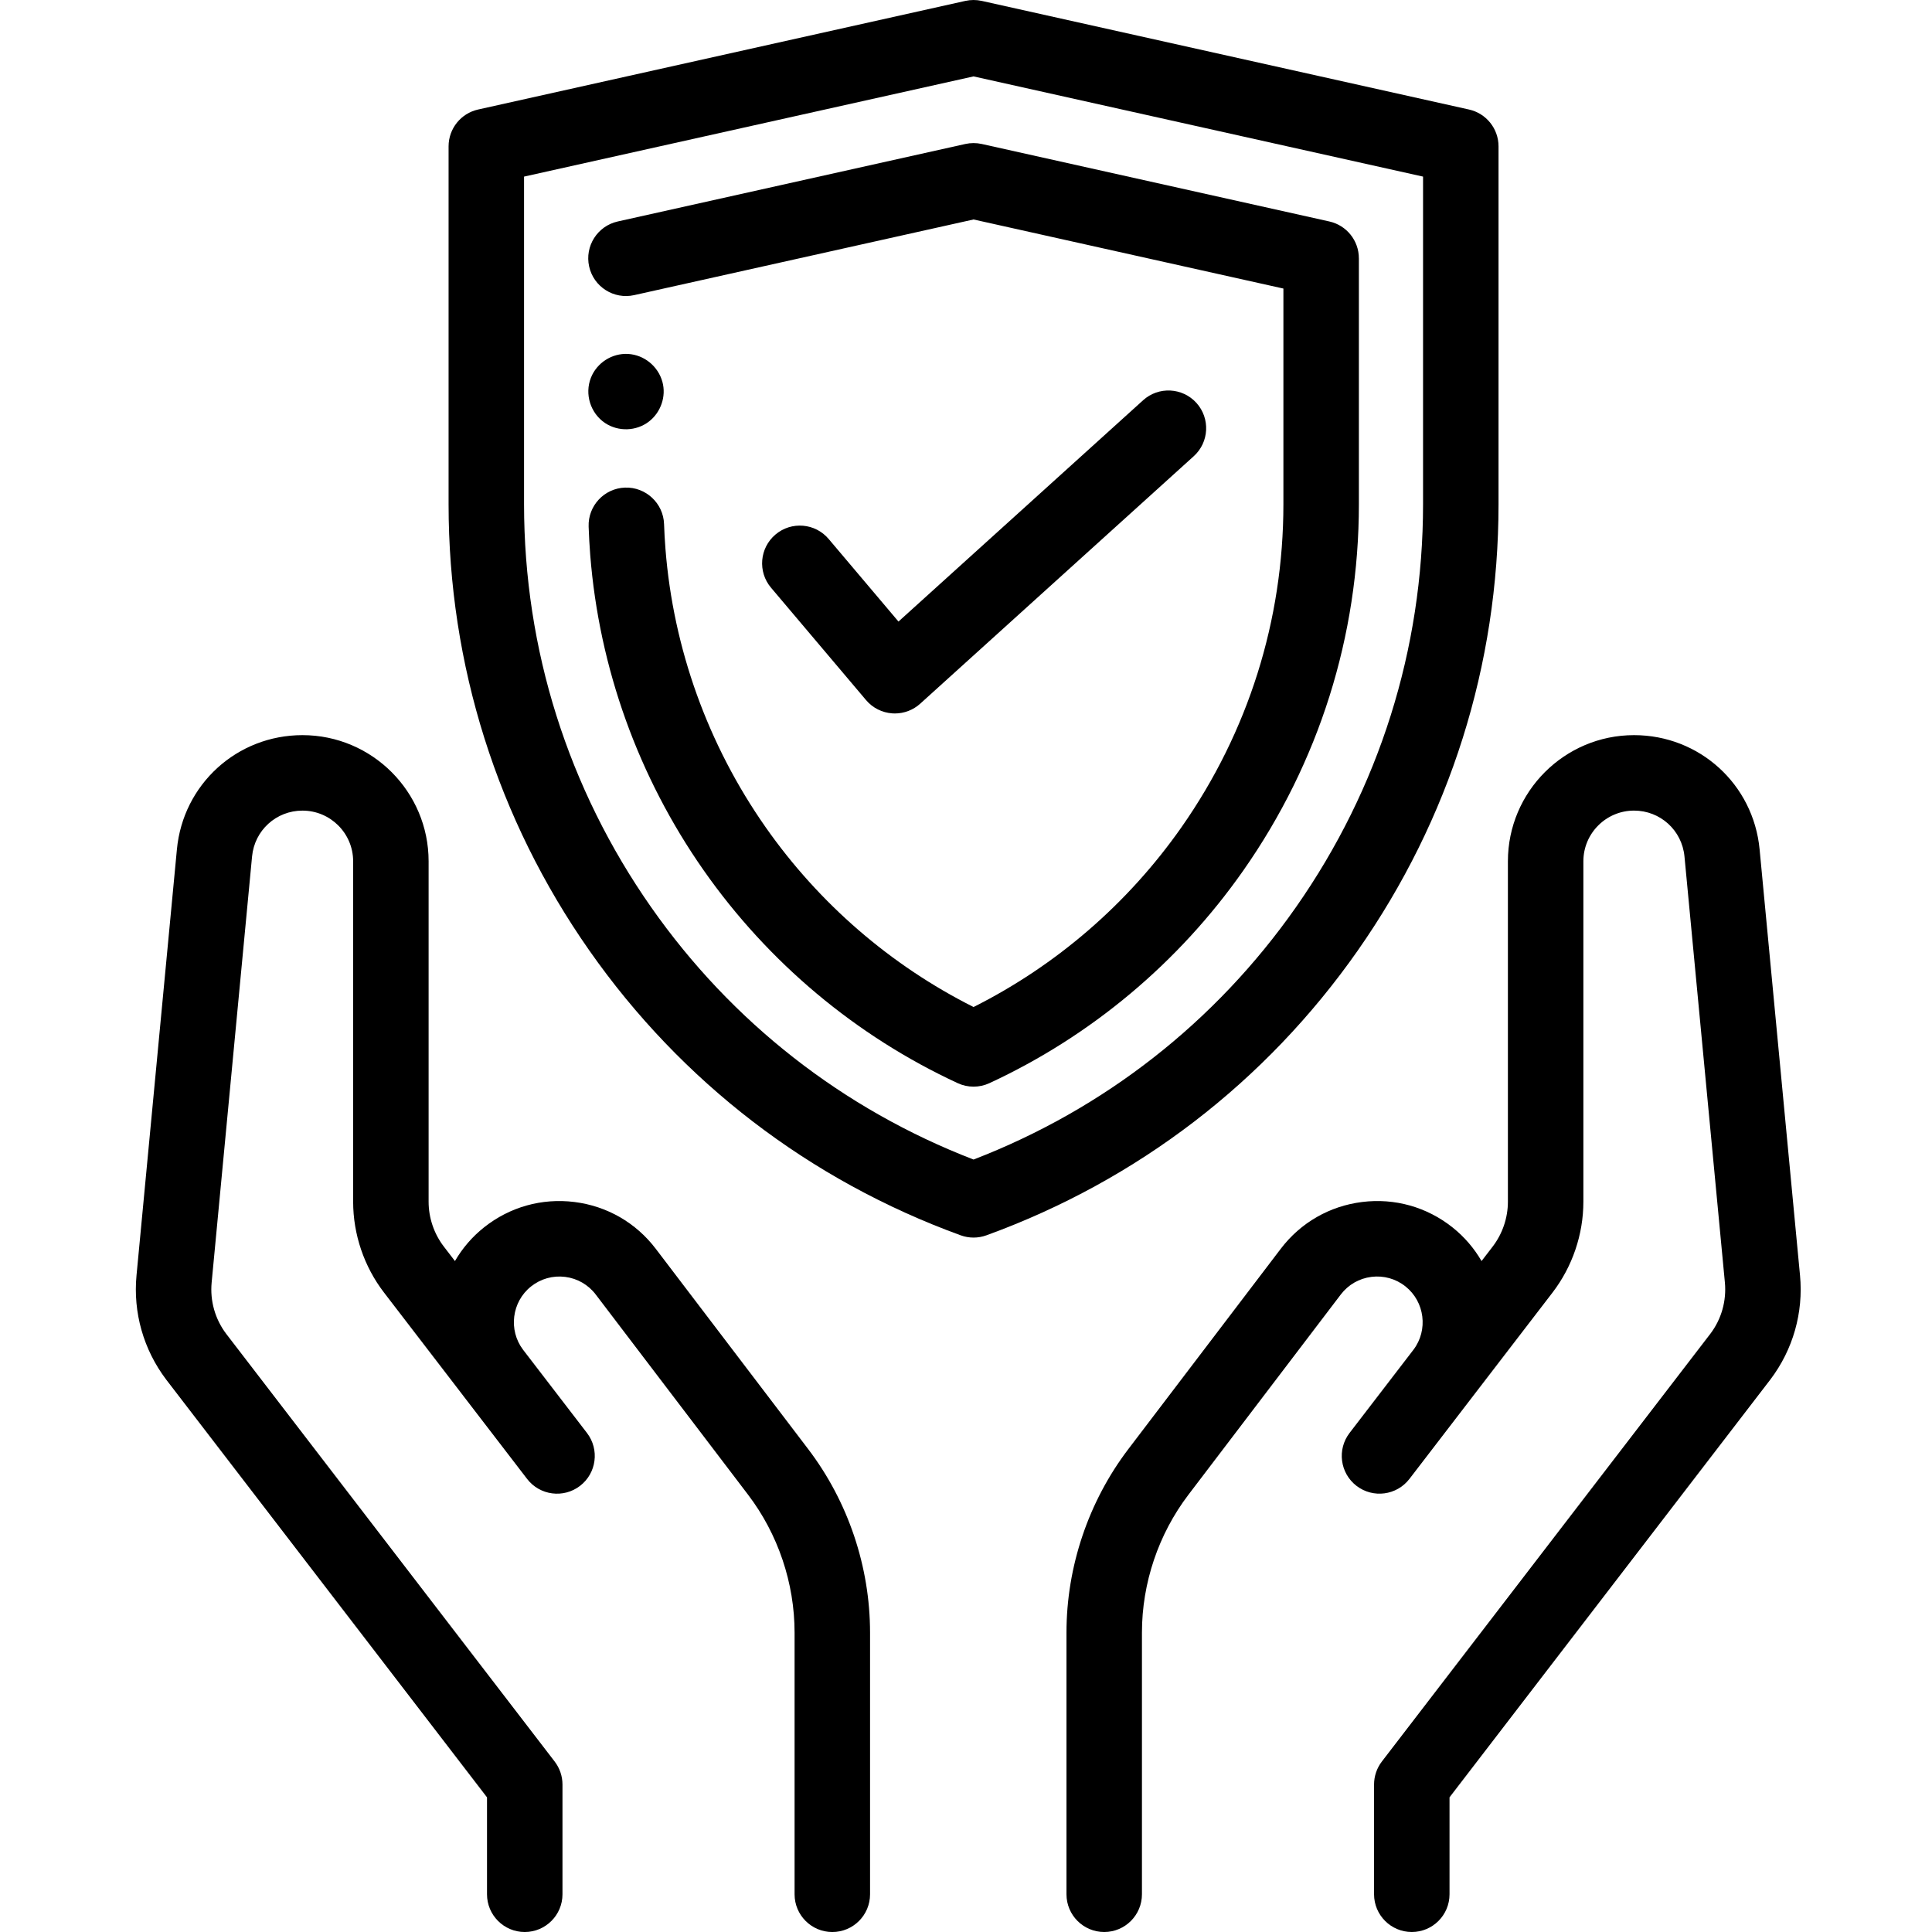
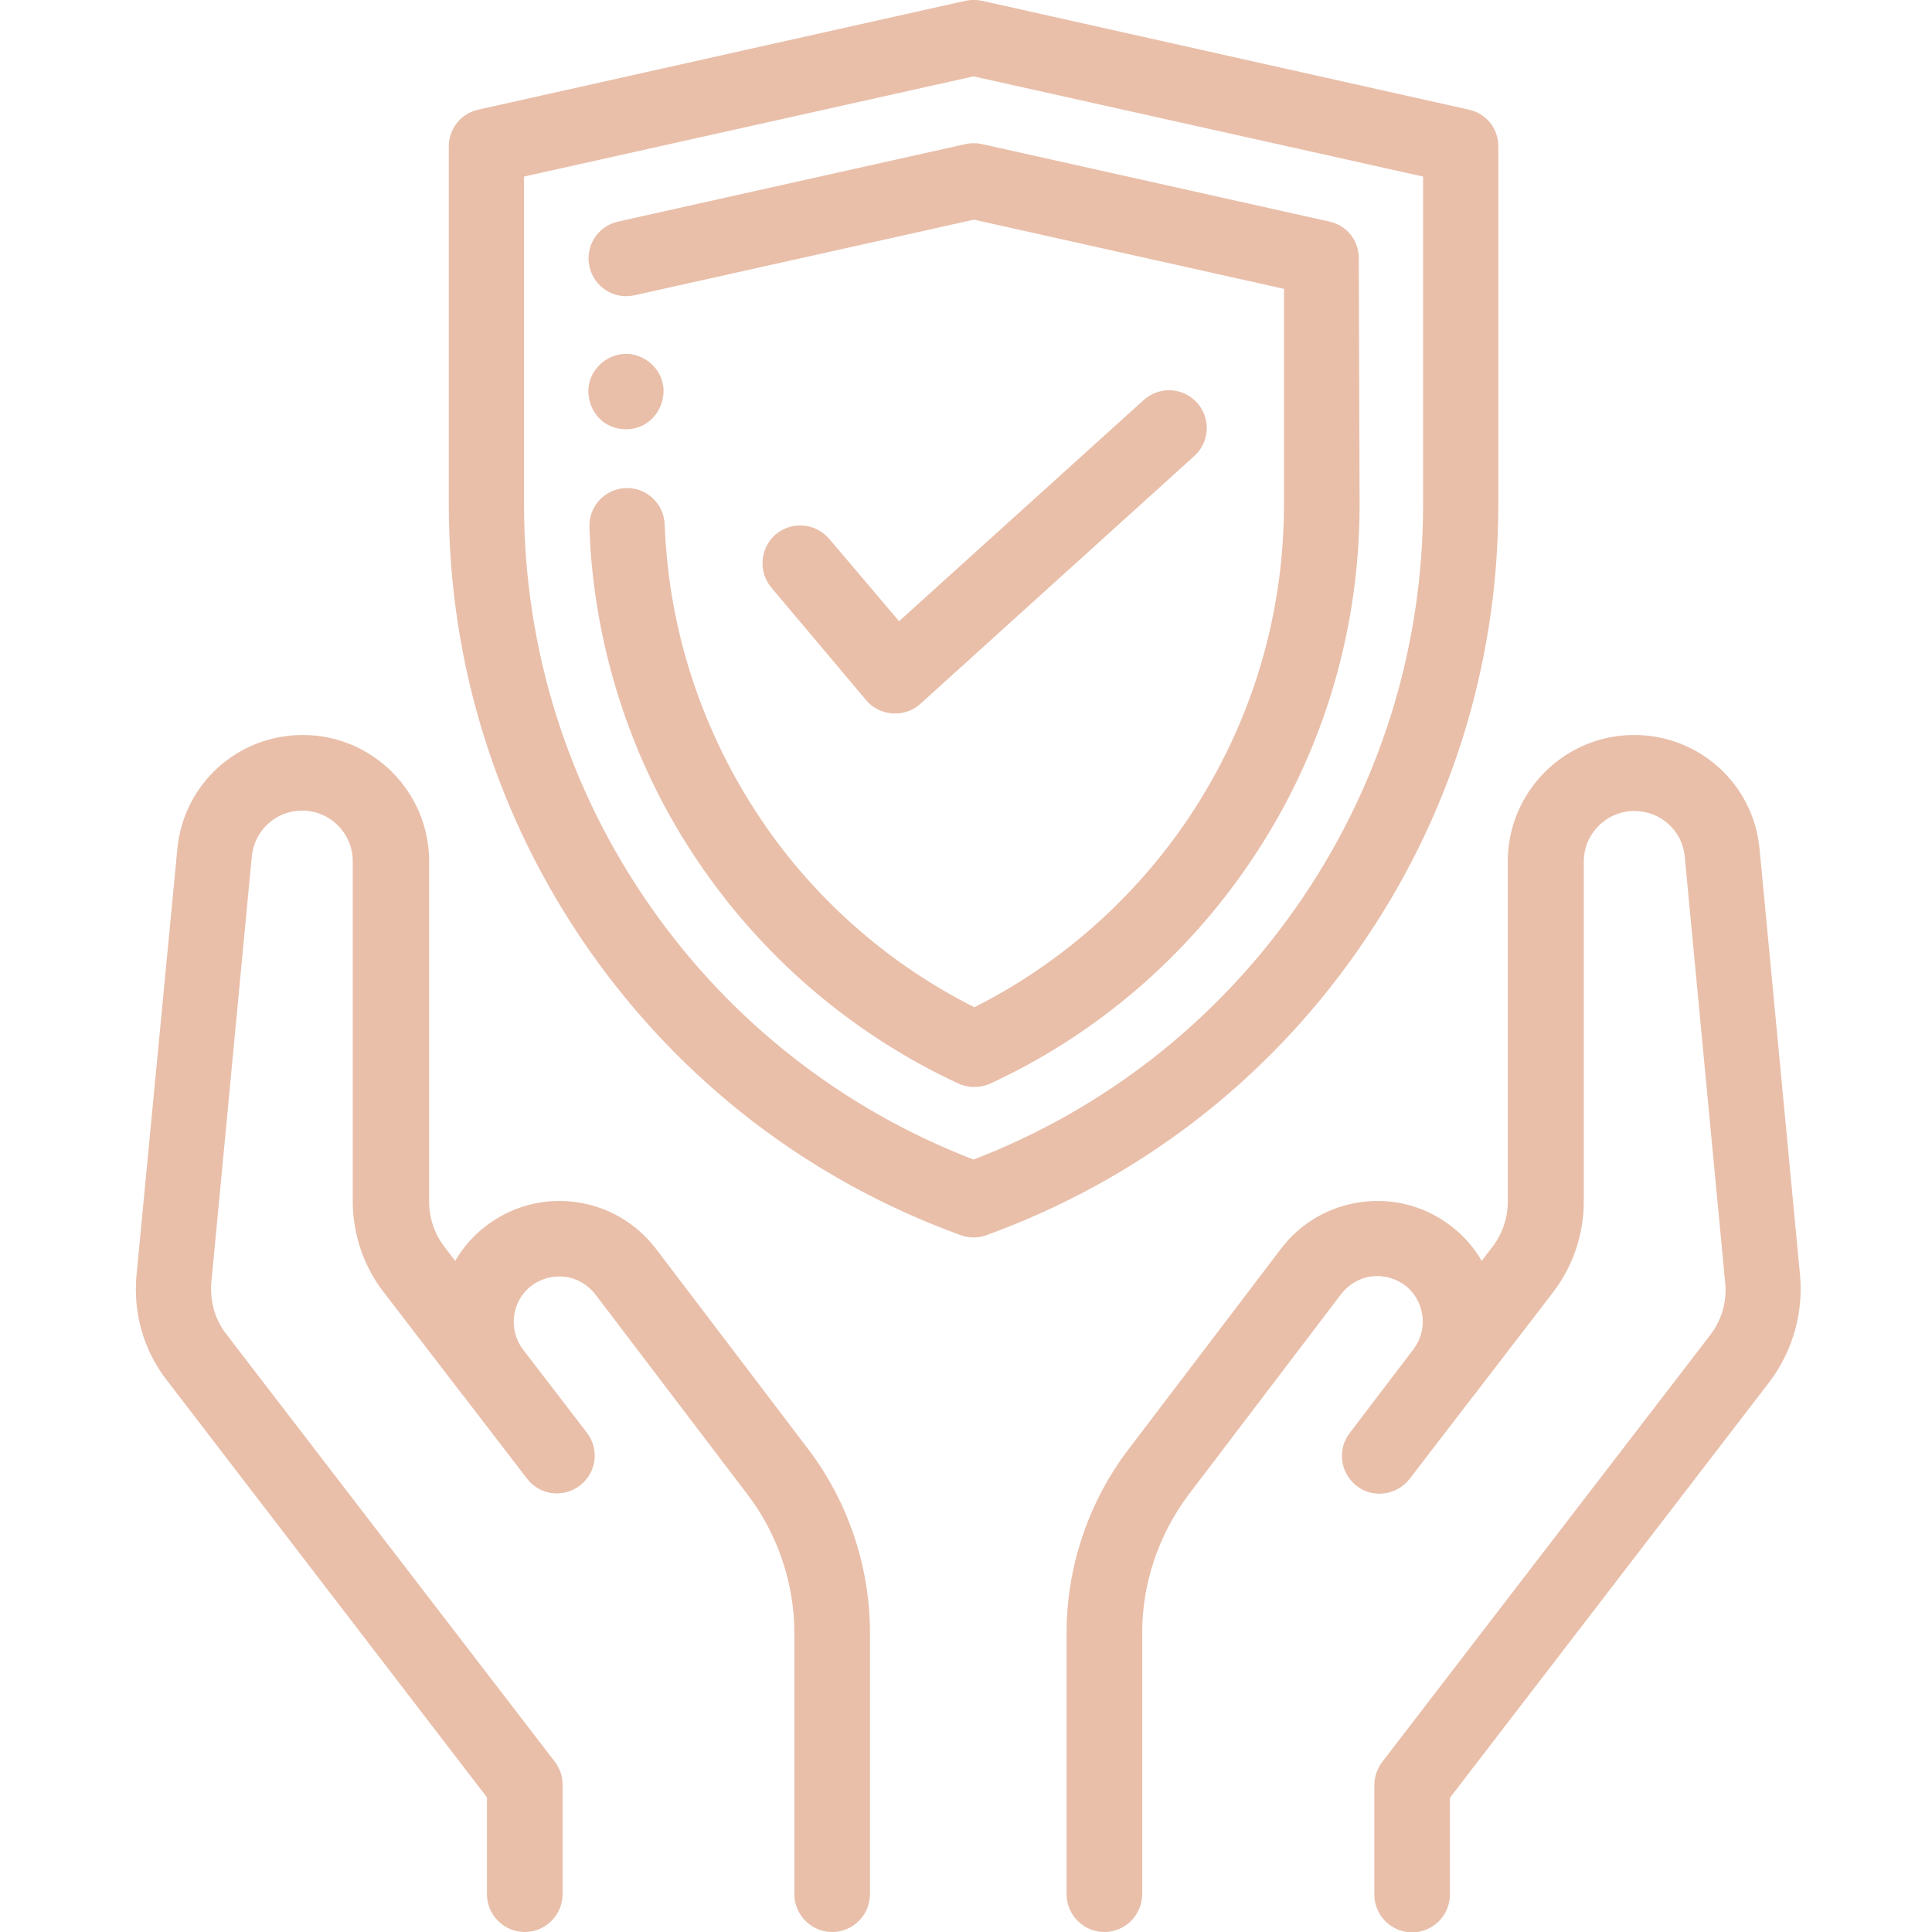
- <svg xmlns="http://www.w3.org/2000/svg" height="511pt" viewBox="-35 0 511 511.999" width="511pt">
-   <path d="m324.324 251.895c24.402-34.84 37.301-75.738 37.301-118.273v-94.836c0-4.684-3.254-8.742-7.824-9.762l-129.125-28.785c-1.434-.316-2.918-.316-4.352 0l-129.121 28.785c-4.574 1.02-7.824 5.078-7.824 9.762v94.836c0 42.535 12.898 83.434 37.301 118.27 24.402 34.84 58.43 60.938 98.406 75.477 1.102.398 2.262.602 3.414.602 1.156 0 2.316-.203 3.418-.602 39.977-14.535 74.004-40.637 98.406-75.473zm-101.824 55.395c-34.617-13.348-64.105-36.41-85.438-66.871-22.035-31.457-33.684-68.387-33.684-106.797v-86.82l119.121-26.555 119.125 26.555v86.82c0 38.406-11.648 75.336-33.684 106.797-21.336 30.461-50.824 53.523-85.441 66.871zm0 0" />
-   <path d="m324.613 68.453c0-4.688-3.25-8.742-7.824-9.762l-92.109-20.535c-1.434-.316-2.922-.316-4.355 0l-92.113 20.535c-5.391 1.203-8.785 6.547-7.582 11.938 1.199 5.391 6.547 8.785 11.934 7.582l89.938-20.047 82.113 18.305v57.152c0 30.773-9.332 60.359-26.984 85.566-14.184 20.25-33.176 36.656-55.129 47.684-21.953-11.023-40.941-27.434-55.125-47.684-15.27-21.801-24.441-47.285-26.52-73.691-.176-2.203-.301-4.43-.375-6.625-.191-5.523-4.852-9.84-10.34-9.652-5.52.191-9.84 4.82-9.648 10.34.086 2.488.227 5.016.422 7.508 2.359 29.965 12.762 58.871 30.078 83.594 17.105 24.418 40.379 43.918 67.309 56.387 1.332.617 2.77.926 4.203.926s2.867-.309 4.199-.926c26.934-12.473 50.207-31.969 67.309-56.387 20.02-28.582 30.605-62.141 30.605-97.039v-65.168zm0 0" />
-   <path d="m194.012 185.531c1.75 2.07 4.262 3.34 6.969 3.52.223.016.445.023.668.023 2.469 0 4.863-.914 6.707-2.582l72.5-65.594c4.094-3.703 4.41-10.027.707-14.125-3.707-4.094-10.031-4.41-14.125-.707l-64.832 58.652-18.504-21.887c-3.562-4.215-9.875-4.746-14.09-1.18-4.219 3.566-4.746 9.875-1.184 14.094zm0 0" />
-   <path d="m138.293 330.953c-5.27-6.93-12.93-11.336-21.566-12.414-8.637-1.074-17.145 1.312-23.957 6.73-3.188 2.535-5.762 5.574-7.703 8.922l-2.938-3.828c-2.609-3.395-4.043-7.621-4.043-11.902v-90.215c0-18.43-14.996-33.426-33.426-33.426-17.336 0-31.641 13.016-33.277 30.27l-10.703 112.879c-.941 9.887 1.848 19.695 7.883 27.664l85 110.68v25.688c0 5.523 4.477 10 10 10 5.52 0 10-4.477 10-10v-29.086c0-2.203-.73-4.344-2.07-6.09l-87.027-113.32c-2.965-3.914-4.34-8.762-3.875-13.648l10.707-112.875c.656-6.934 6.402-12.16 13.363-12.16 7.406 0 13.426 6.023 13.426 13.426v90.215c0 8.664 2.906 17.215 8.184 24.082l20.934 27.262c.031.043.062.086.094.129l16.891 21.996c3.367 4.379 9.645 5.203 14.023 1.84 4.379-3.363 5.203-9.641 1.84-14.023l-16.945-22.066c-3.926-5.195-2.988-12.695 2.121-16.758 2.566-2.043 5.773-2.941 9.027-2.539 3.254.406 6.141 2.07 8.125 4.68l40.371 53.055c7.945 10.441 12.32 23.418 12.32 36.539v69.344c0 5.523 4.477 10 10 10 5.523 0 10-4.477 10-10v-69.344c0-17.469-5.824-34.746-16.402-48.648zm0 0" />
-   <path d="m441.52 337.969-10.707-112.879c-1.637-17.254-15.945-30.27-33.277-30.27-18.43 0-33.426 14.996-33.426 33.426v90.215c0 4.281-1.438 8.508-4.043 11.902l-2.941 3.828c-1.938-3.344-4.512-6.383-7.699-8.922-6.812-5.418-15.32-7.805-23.957-6.73-8.637 1.078-16.297 5.484-21.566 12.414l-40.371 53.055c-10.578 13.902-16.406 31.18-16.406 48.652v69.34c0 5.523 4.48 10 10 10 5.523 0 10-4.477 10-10v-69.344c0-13.121 4.375-26.098 12.32-36.539l40.371-53.055c1.988-2.609 4.875-4.27 8.129-4.68 3.254-.402 6.461.496 9.027 2.539 5.105 4.062 6.047 11.562 2.117 16.758l-16.941 22.066c-3.363 4.383-2.539 10.66 1.84 14.023 4.379 3.363 10.656 2.539 14.023-1.84l16.887-21.996c.031-.039.059-.078.09-.117l20.941-27.27c5.273-6.871 8.18-15.422 8.18-24.086v-90.215c0-7.402 6.023-13.426 13.426-13.426 6.961 0 12.707 5.227 13.367 12.16l10.707 112.875c.461 4.891-.914 9.734-3.84 13.598l-87.066 113.371c-1.34 1.746-2.066 3.891-2.066 6.094v29.082c0 5.523 4.477 10 10 10 5.523 0 10-4.477 10-10v-25.688l85.035-110.73c5.996-7.918 8.785-17.727 7.848-27.613zm0 0" />
-   <path d="m124.836 112.098c3.52 2.348 8.285 2.199 11.637-.383 3.152-2.43 4.633-6.672 3.57-10.523-1.137-4.129-4.832-7.16-9.125-7.395-4.25-.23-8.262 2.363-9.82 6.312-1.711 4.34-.129 9.387 3.738 11.988zm0 0" />
+ <svg xmlns="http://www.w3.org/2000/svg" version="1.1" id="Capa_1" x="0px" y="0px" viewBox="0 0 511 511" style="enable-background:new 0 0 511 511;" xml:space="preserve">
+   <style type="text/css">
+ 	.st0{fill:#E9BFAA;}
+ </style>
+   <path class="st0" d="M359.1,251.4c24.4-34.8,37.2-75.6,37.2-118V38.7c0-4.7-3.2-8.7-7.8-9.7L259.7,0.2c-1.4-0.3-2.9-0.3-4.3,0  L126.5,29c-4.6,1-7.8,5.1-7.8,9.7v94.7c0,42.5,12.9,83.3,37.2,118c24.4,34.8,58.3,60.8,98.2,75.3c1.1,0.4,2.3,0.6,3.4,0.6  c1.2,0,2.3-0.2,3.4-0.6C300.8,312.2,334.8,286.2,359.1,251.4z M257.5,306.7c-34.5-13.3-64-36.3-85.3-66.7  c-22-31.4-33.6-68.3-33.6-106.6V46.7l118.9-26.5l118.9,26.5v86.7c0,38.3-11.6,75.2-33.6,106.6C321.5,270.4,292,293.4,257.5,306.7z" />
+   <path class="st0" d="M359.4,68.3c0-4.7-3.2-8.7-7.8-9.7l-91.9-20.5c-1.4-0.3-2.9-0.3-4.3,0l-91.9,20.5c-5.4,1.2-8.8,6.5-7.6,11.9  c1.2,5.4,6.5,8.8,11.9,7.6l89.8-20l82,18.3v57c0,30.7-9.3,60.2-26.9,85.4c-14.2,20.2-33.1,36.6-55,47.6c-21.9-11-40.9-27.4-55-47.6  c-15.2-21.8-24.4-47.2-26.5-73.5c-0.2-2.2-0.3-4.4-0.4-6.6c-0.2-5.5-4.8-9.8-10.3-9.6s-9.8,4.8-9.6,10.3c0.1,2.5,0.2,5,0.4,7.5  c2.4,29.9,12.7,58.8,30,83.4c17.1,24.4,40.3,43.8,67.2,56.3c1.3,0.6,2.8,0.9,4.2,0.9s2.9-0.3,4.2-0.9c26.9-12.4,50.1-31.9,67.2-56.3  c20-28.5,30.5-62,30.5-96.8L359.4,68.3L359.4,68.3z" />
+   <path class="st0" d="M229.1,185.2c1.7,2.1,4.3,3.3,7,3.5c0.2,0,0.4,0,0.7,0c2.5,0,4.9-0.9,6.7-2.6l72.4-65.5  c4.1-3.7,4.4-10,0.7-14.1c-3.7-4.1-10-4.4-14.1-0.7l-64.7,58.5l-18.5-21.8c-3.6-4.2-9.9-4.7-14.1-1.2c-4.2,3.6-4.7,9.9-1.2,14.1  L229.1,185.2z" />
+   <path class="st0" d="M173.5,330.3c-5.3-6.9-12.9-11.3-21.5-12.4s-17.1,1.3-23.9,6.7c-3.2,2.5-5.8,5.6-7.7,8.9l-2.9-3.8  c-2.6-3.4-4-7.6-4-11.9v-90c0-18.4-15-33.4-33.4-33.4c-17.3,0-31.6,13-33.2,30.2L36.1,337.3c-0.9,9.9,1.8,19.7,7.9,27.6l84.8,110.5  V501c0,5.5,4.5,10,10,10s10-4.5,10-10v-29c0-2.2-0.7-4.3-2.1-6.1L59.8,352.8c-3-3.9-4.3-8.7-3.9-13.6l10.7-112.7  c0.7-6.9,6.4-12.1,13.3-12.1c7.4,0,13.4,6,13.4,13.4v90c0,8.6,2.9,17.2,8.2,24l20.9,27.2l0.1,0.1l16.9,22c3.4,4.4,9.6,5.2,14,1.8  s5.2-9.6,1.8-14l-16.9-22c-3.9-5.2-3-12.7,2.1-16.7c2.6-2,5.8-2.9,9-2.5s6.1,2.1,8.1,4.7l40.3,53c7.9,10.4,12.3,23.4,12.3,36.5V501  c0,5.5,4.5,10,10,10s10-4.5,10-10v-69.2c0-17.4-5.8-34.7-16.4-48.6L173.5,330.3z" />
+   <path class="st0" d="M476.1,337.3l-10.7-112.7c-1.6-17.2-15.9-30.2-33.2-30.2c-18.4,0-33.4,15-33.4,33.4v90c0,4.3-1.4,8.5-4,11.9  l-2.9,3.8c-1.9-3.3-4.5-6.4-7.7-8.9c-6.8-5.4-15.3-7.8-23.9-6.7c-8.6,1.1-16.3,5.5-21.5,12.4l-40.3,53  c-10.6,13.9-16.4,31.1-16.4,48.6V501c0,5.5,4.5,10,10,10s10-4.5,10-10v-69.2c0-13.1,4.4-26,12.3-36.5l40.3-53c2-2.6,4.9-4.3,8.1-4.7  c3.2-0.4,6.4,0.5,9,2.5c5.1,4.1,6,11.5,2.1,16.7L357,379c-3.4,4.4-2.5,10.6,1.8,14s10.6,2.5,14-1.8l16.9-22l0.1-0.1l20.9-27.2  c5.3-6.9,8.2-15.4,8.2-24v-90c0-7.4,6-13.4,13.4-13.4c6.9,0,12.7,5.2,13.3,12.1l10.7,112.7c0.5,4.9-0.9,9.7-3.8,13.6L365.6,466  c-1.3,1.7-2.1,3.9-2.1,6.1v29c0,5.5,4.5,10,10,10s10-4.5,10-10v-25.6L468.4,365C474.2,357,477,347.2,476.1,337.3z" />
+   <path class="st0" d="M160,111.9c3.5,2.3,8.3,2.2,11.6-0.4c3.1-2.4,4.6-6.7,3.6-10.5c-1.1-4.1-4.8-7.1-9.1-7.4  c-4.2-0.2-8.2,2.4-9.8,6.3C154.6,104.2,156.2,109.3,160,111.9z" />
</svg>
